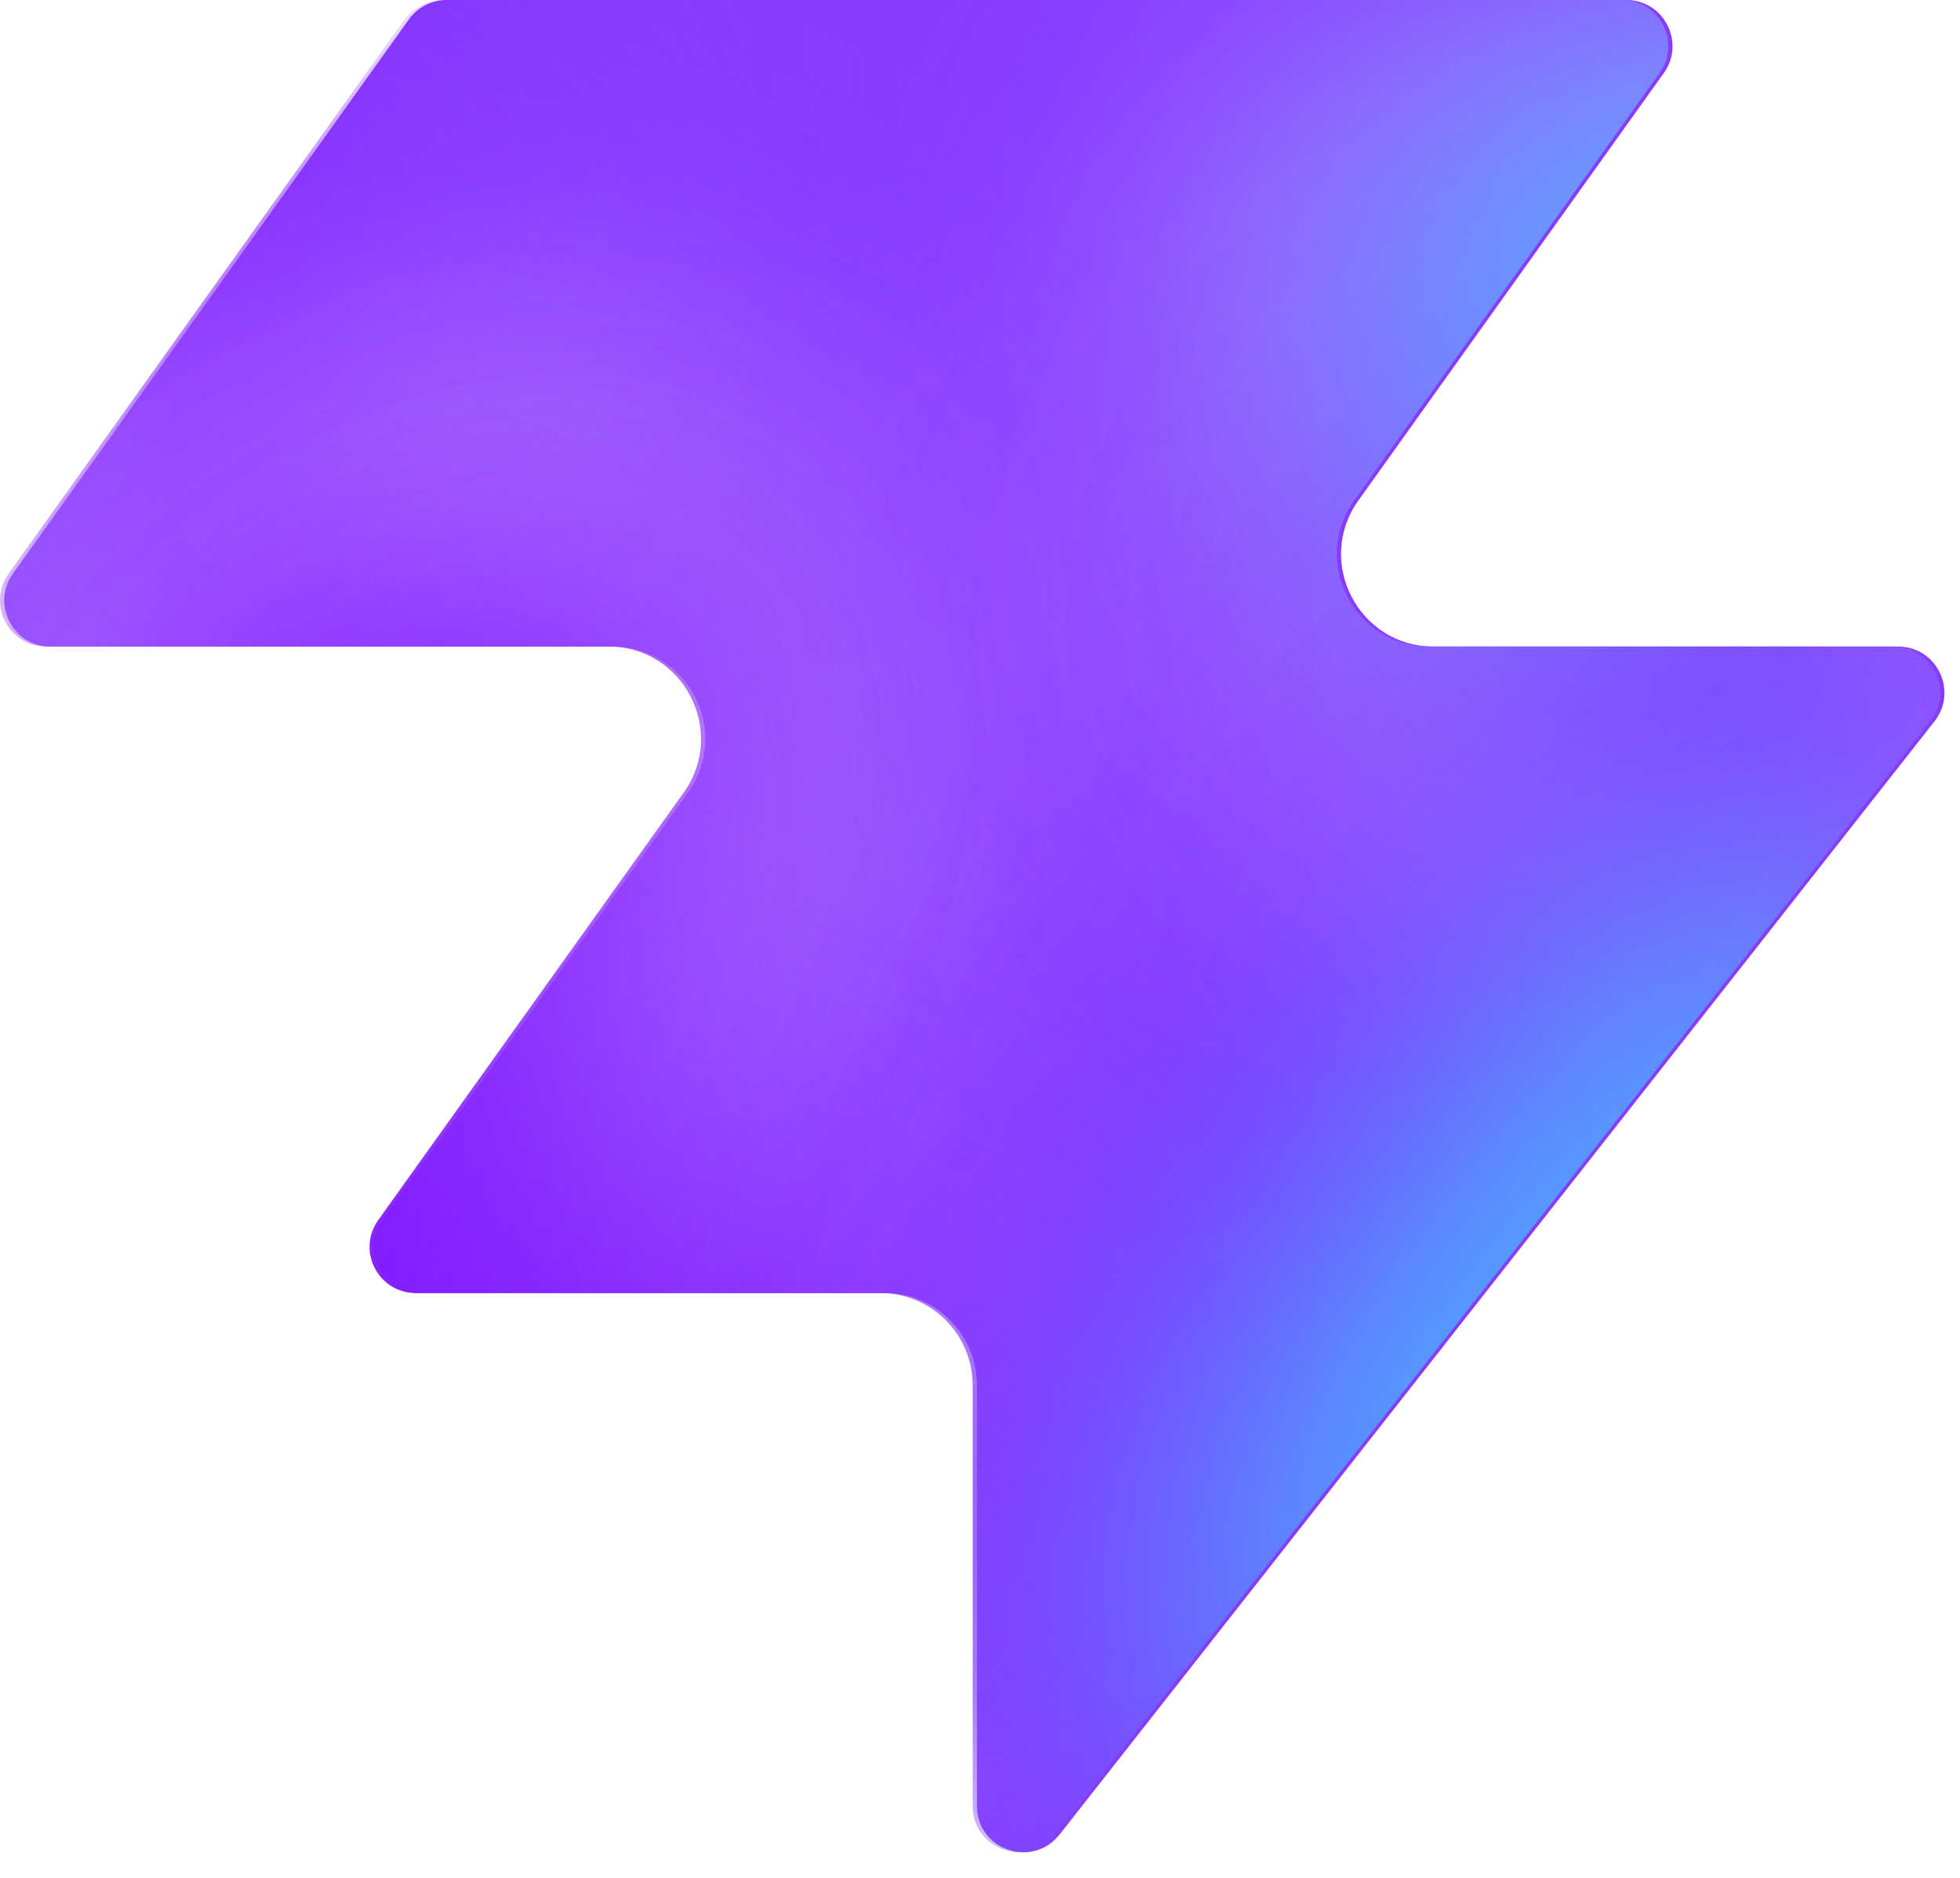
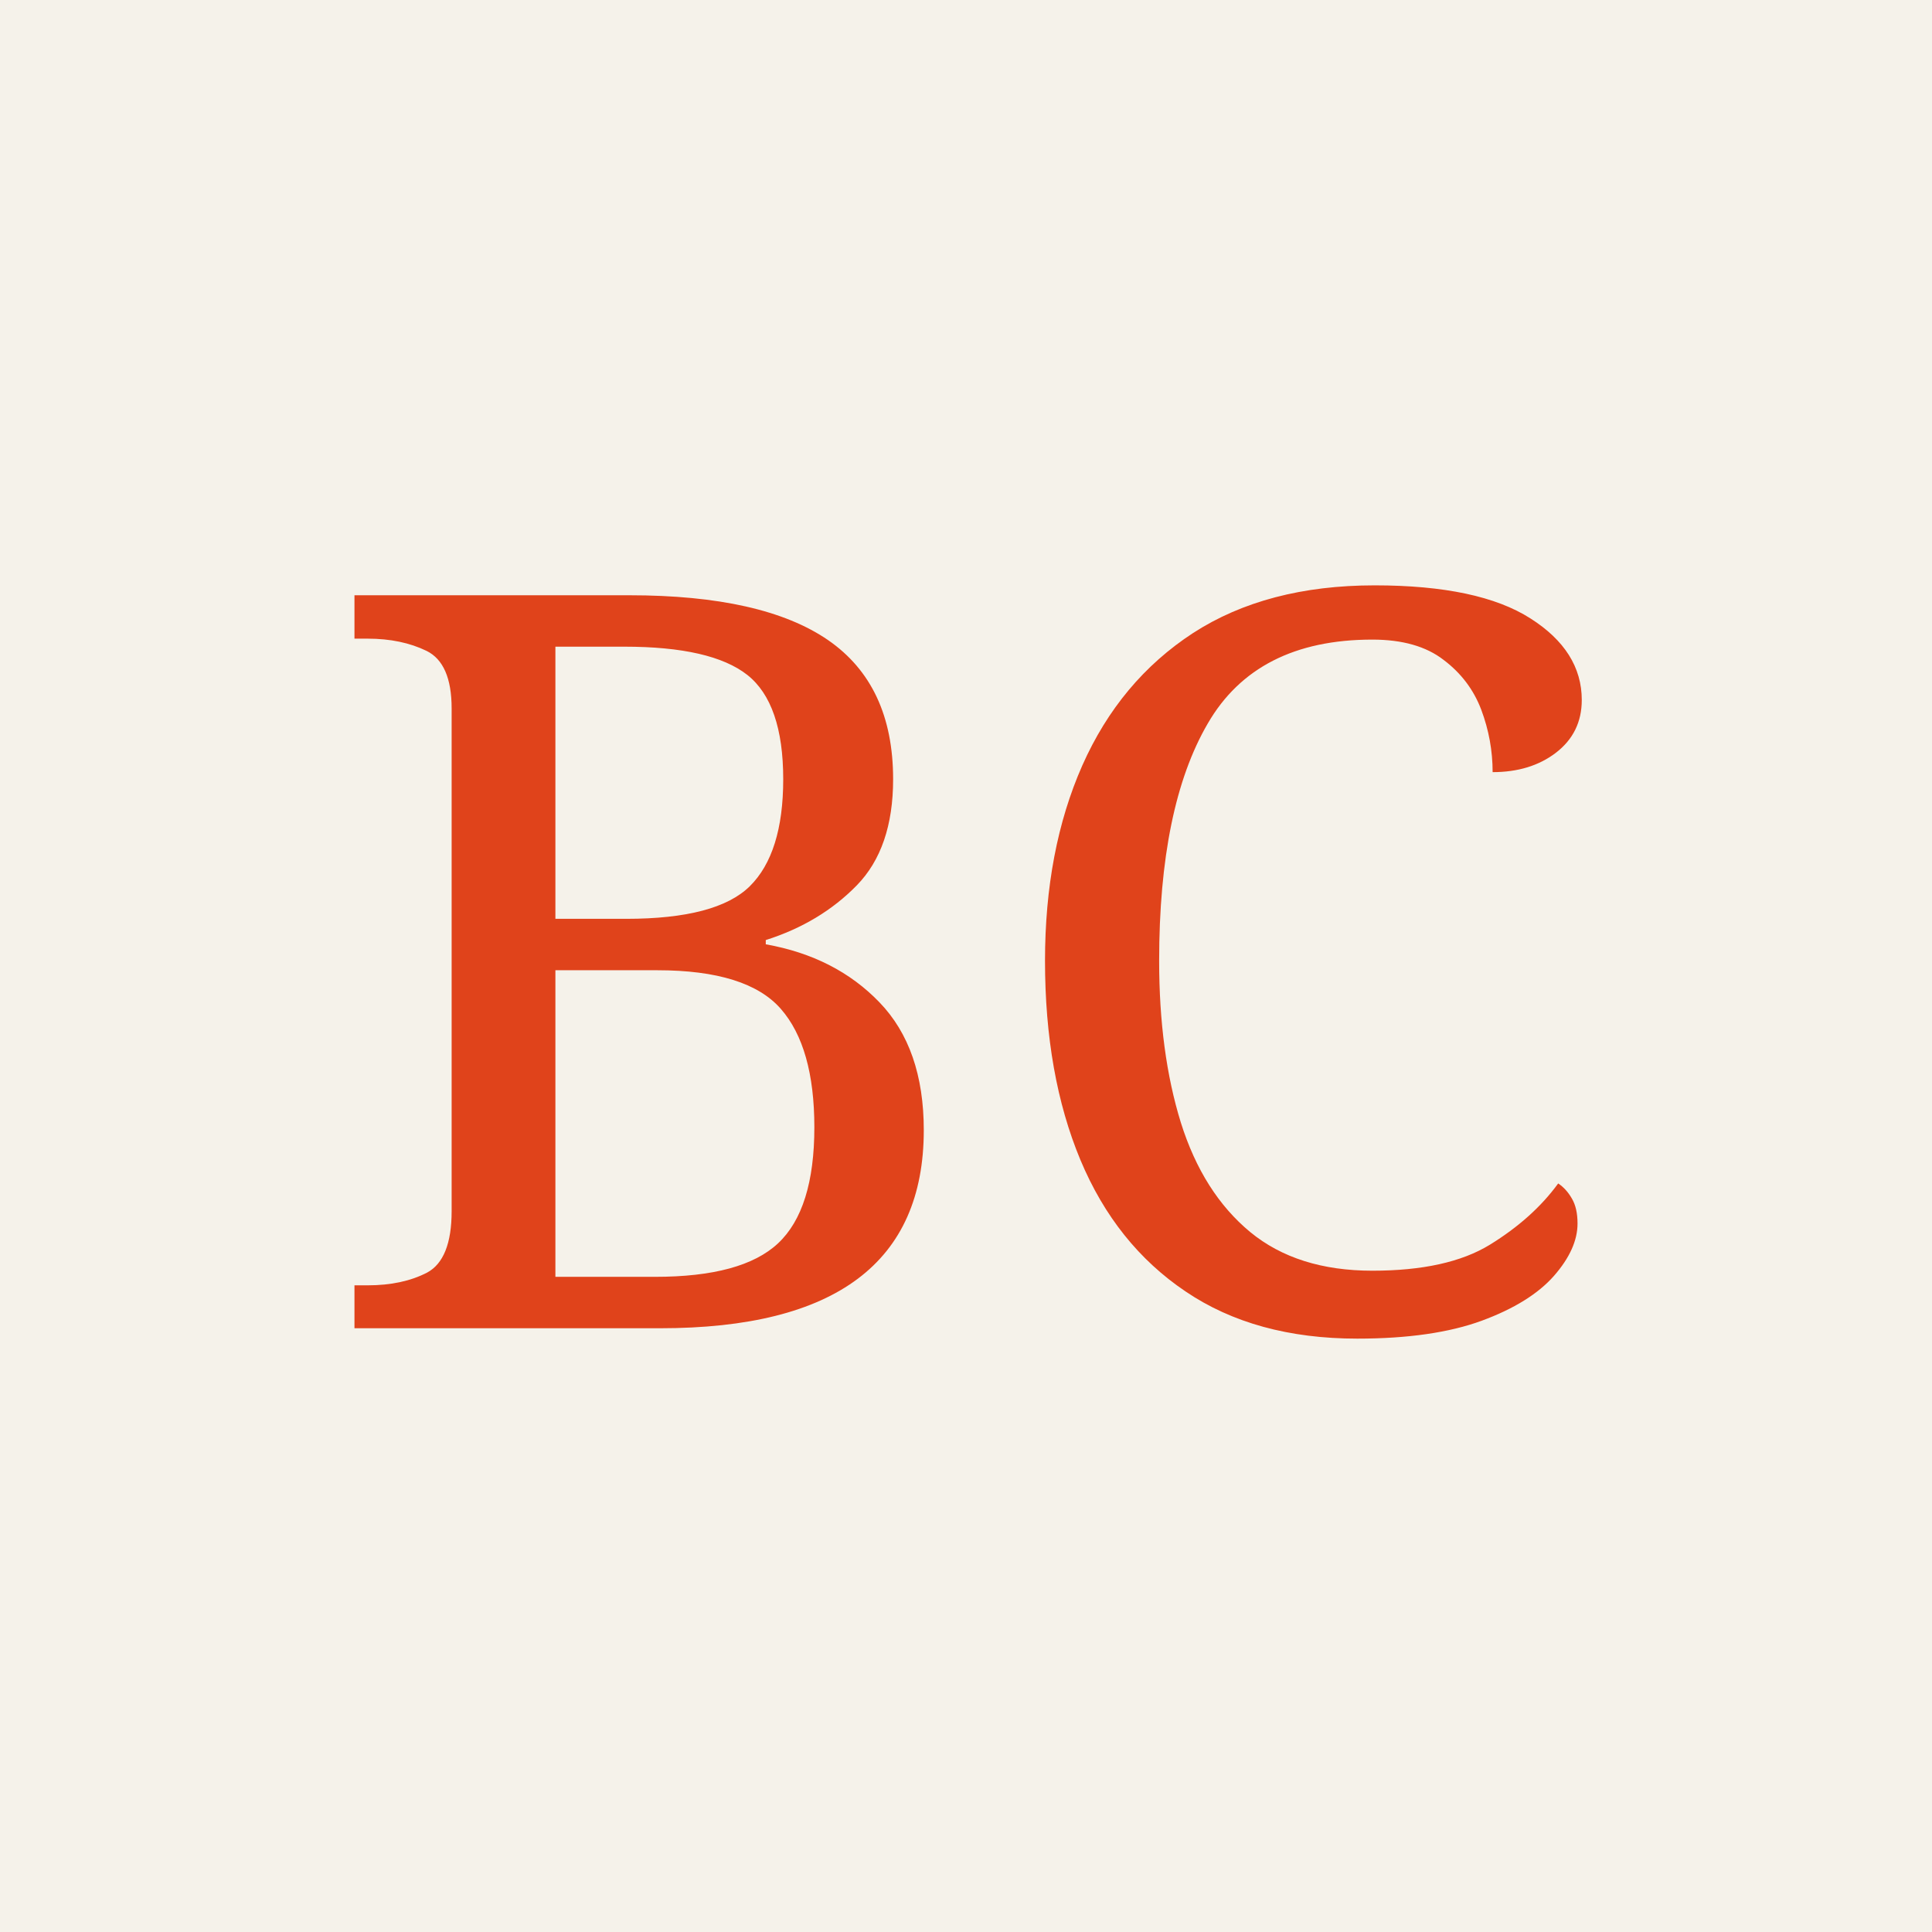
- <svg xmlns="http://www.w3.org/2000/svg" width="48" height="46" fill="none" viewBox="0 0 48 46">
-   <path fill="#863bff" d="M25.946 44.938c-.664.845-2.021.375-2.021-.698V33.937a2.26 2.26 0 0 0-2.262-2.262H10.287c-.92 0-1.456-1.04-.92-1.788l7.48-10.471c1.07-1.497 0-3.578-1.842-3.578H1.237c-.92 0-1.456-1.04-.92-1.788L10.013.474c.214-.297.556-.474.92-.474h28.894c.92 0 1.456 1.04.92 1.788l-7.48 10.471c-1.07 1.498 0 3.579 1.842 3.579h11.377c.943 0 1.473 1.088.89 1.83L25.947 44.94z" style="fill:#863bff;fill:color(display-p3 .525 .23 1);fill-opacity:1" />
-   <mask id="a" width="48" height="46" x="0" y="0" maskUnits="userSpaceOnUse" style="mask-type:alpha">
-     <path fill="#000" d="M25.842 44.938c-.664.844-2.021.375-2.021-.698V33.937a2.26 2.26 0 0 0-2.262-2.262H10.183c-.92 0-1.456-1.04-.92-1.788l7.48-10.471c1.07-1.498 0-3.579-1.842-3.579H1.133c-.92 0-1.456-1.04-.92-1.787L9.91.473c.214-.297.556-.474.92-.474h28.894c.92 0 1.456 1.04.92 1.788l-7.48 10.471c-1.07 1.498 0 3.578 1.842 3.578h11.377c.943 0 1.473 1.088.89 1.832L25.843 44.94z" style="fill:#000;fill-opacity:1" />
-   </mask>
-   <g mask="url(#a)">
-     <g filter="url(#b)">
-       <ellipse cx="5.508" cy="14.704" fill="#ede6ff" rx="5.508" ry="14.704" style="fill:#ede6ff;fill:color(display-p3 .927 .903 1);fill-opacity:1" transform="matrix(.00324 1 1 -.00324 -4.47 31.516)" />
-     </g>
-     <g filter="url(#c)">
-       <ellipse cx="10.399" cy="29.851" fill="#ede6ff" rx="10.399" ry="29.851" style="fill:#ede6ff;fill:color(display-p3 .927 .903 1);fill-opacity:1" transform="matrix(.00324 1 1 -.00324 -39.328 7.883)" />
-     </g>
-     <g filter="url(#d)">
-       <ellipse cx="5.508" cy="30.487" fill="#7e14ff" rx="5.508" ry="30.487" style="fill:#7e14ff;fill:color(display-p3 .492 .077 1);fill-opacity:1" transform="rotate(89.814 -25.913 -14.639)scale(1 -1)" />
-     </g>
-     <g filter="url(#e)">
-       <ellipse cx="5.508" cy="30.599" fill="#7e14ff" rx="5.508" ry="30.599" style="fill:#7e14ff;fill:color(display-p3 .492 .077 1);fill-opacity:1" transform="rotate(89.814 -32.644 -3.334)scale(1 -1)" />
-     </g>
-     <g filter="url(#f)">
-       <ellipse cx="5.508" cy="30.599" fill="#7e14ff" rx="5.508" ry="30.599" style="fill:#7e14ff;fill:color(display-p3 .492 .077 1);fill-opacity:1" transform="matrix(.00324 1 1 -.00324 -34.34 30.47)" />
-     </g>
-     <g filter="url(#g)">
-       <ellipse cx="14.072" cy="22.078" fill="#ede6ff" rx="14.072" ry="22.078" style="fill:#ede6ff;fill:color(display-p3 .927 .903 1);fill-opacity:1" transform="rotate(93.35 24.506 48.493)scale(-1 1)" />
-     </g>
-     <g filter="url(#h)">
-       <ellipse cx="3.47" cy="21.501" fill="#7e14ff" rx="3.47" ry="21.501" style="fill:#7e14ff;fill:color(display-p3 .492 .077 1);fill-opacity:1" transform="rotate(89.009 28.708 47.59)scale(-1 1)" />
-     </g>
-     <g filter="url(#i)">
-       <ellipse cx="3.47" cy="21.501" fill="#7e14ff" rx="3.47" ry="21.501" style="fill:#7e14ff;fill:color(display-p3 .492 .077 1);fill-opacity:1" transform="rotate(89.009 28.708 47.59)scale(-1 1)" />
-     </g>
-     <g filter="url(#j)">
-       <ellipse cx=".387" cy="8.972" fill="#7e14ff" rx="4.407" ry="29.108" style="fill:#7e14ff;fill:color(display-p3 .492 .077 1);fill-opacity:1" transform="rotate(39.51 .387 8.972)" />
-     </g>
-     <g filter="url(#k)">
-       <ellipse cx="47.523" cy="-6.092" fill="#7e14ff" rx="4.407" ry="29.108" style="fill:#7e14ff;fill:color(display-p3 .492 .077 1);fill-opacity:1" transform="rotate(37.892 47.523 -6.092)" />
-     </g>
-     <g filter="url(#l)">
-       <ellipse cx="41.412" cy="6.333" fill="#47bfff" rx="5.971" ry="9.665" style="fill:#47bfff;fill:color(display-p3 .28 .748 1);fill-opacity:1" transform="rotate(37.892 41.412 6.333)" />
-     </g>
-     <g filter="url(#m)">
-       <ellipse cx="-1.879" cy="38.332" fill="#7e14ff" rx="4.407" ry="29.108" style="fill:#7e14ff;fill:color(display-p3 .492 .077 1);fill-opacity:1" transform="rotate(37.892 -1.88 38.332)" />
-     </g>
-     <g filter="url(#n)">
-       <ellipse cx="-1.879" cy="38.332" fill="#7e14ff" rx="4.407" ry="29.108" style="fill:#7e14ff;fill:color(display-p3 .492 .077 1);fill-opacity:1" transform="rotate(37.892 -1.88 38.332)" />
-     </g>
-     <g filter="url(#o)">
-       <ellipse cx="35.651" cy="29.907" fill="#7e14ff" rx="4.407" ry="29.108" style="fill:#7e14ff;fill:color(display-p3 .492 .077 1);fill-opacity:1" transform="rotate(37.892 35.651 29.907)" />
-     </g>
-     <g filter="url(#p)">
-       <ellipse cx="38.418" cy="32.4" fill="#47bfff" rx="5.971" ry="15.297" style="fill:#47bfff;fill:color(display-p3 .28 .748 1);fill-opacity:1" transform="rotate(37.892 38.418 32.4)" />
-     </g>
-   </g>
-   <defs>
-     <filter id="b" width="60.045" height="41.654" x="-19.77" y="16.149" color-interpolation-filters="sRGB" filterUnits="userSpaceOnUse">
-       <feFlood flood-opacity="0" result="BackgroundImageFix" />
-       <feBlend in="SourceGraphic" in2="BackgroundImageFix" result="shape" />
-       <feGaussianBlur result="effect1_foregroundBlur_2002_17158" stdDeviation="7.659" />
-     </filter>
-     <filter id="c" width="90.34" height="51.437" x="-54.613" y="-7.533" color-interpolation-filters="sRGB" filterUnits="userSpaceOnUse">
-       <feFlood flood-opacity="0" result="BackgroundImageFix" />
-       <feBlend in="SourceGraphic" in2="BackgroundImageFix" result="shape" />
-       <feGaussianBlur result="effect1_foregroundBlur_2002_17158" stdDeviation="7.659" />
-     </filter>
-     <filter id="d" width="79.355" height="29.4" x="-49.64" y="2.03" color-interpolation-filters="sRGB" filterUnits="userSpaceOnUse">
-       <feFlood flood-opacity="0" result="BackgroundImageFix" />
-       <feBlend in="SourceGraphic" in2="BackgroundImageFix" result="shape" />
-       <feGaussianBlur result="effect1_foregroundBlur_2002_17158" stdDeviation="4.596" />
-     </filter>
-     <filter id="e" width="79.579" height="29.4" x="-45.045" y="20.029" color-interpolation-filters="sRGB" filterUnits="userSpaceOnUse">
-       <feFlood flood-opacity="0" result="BackgroundImageFix" />
-       <feBlend in="SourceGraphic" in2="BackgroundImageFix" result="shape" />
-       <feGaussianBlur result="effect1_foregroundBlur_2002_17158" stdDeviation="4.596" />
-     </filter>
-     <filter id="f" width="79.579" height="29.4" x="-43.513" y="21.178" color-interpolation-filters="sRGB" filterUnits="userSpaceOnUse">
-       <feFlood flood-opacity="0" result="BackgroundImageFix" />
-       <feBlend in="SourceGraphic" in2="BackgroundImageFix" result="shape" />
-       <feGaussianBlur result="effect1_foregroundBlur_2002_17158" stdDeviation="4.596" />
-     </filter>
-     <filter id="g" width="74.749" height="58.852" x="15.756" y="-17.901" color-interpolation-filters="sRGB" filterUnits="userSpaceOnUse">
-       <feFlood flood-opacity="0" result="BackgroundImageFix" />
-       <feBlend in="SourceGraphic" in2="BackgroundImageFix" result="shape" />
-       <feGaussianBlur result="effect1_foregroundBlur_2002_17158" stdDeviation="7.659" />
-     </filter>
-     <filter id="h" width="61.377" height="25.362" x="23.548" y="2.284" color-interpolation-filters="sRGB" filterUnits="userSpaceOnUse">
-       <feFlood flood-opacity="0" result="BackgroundImageFix" />
-       <feBlend in="SourceGraphic" in2="BackgroundImageFix" result="shape" />
-       <feGaussianBlur result="effect1_foregroundBlur_2002_17158" stdDeviation="4.596" />
-     </filter>
-     <filter id="i" width="61.377" height="25.362" x="23.548" y="2.284" color-interpolation-filters="sRGB" filterUnits="userSpaceOnUse">
-       <feFlood flood-opacity="0" result="BackgroundImageFix" />
-       <feBlend in="SourceGraphic" in2="BackgroundImageFix" result="shape" />
-       <feGaussianBlur result="effect1_foregroundBlur_2002_17158" stdDeviation="4.596" />
-     </filter>
-     <filter id="j" width="56.045" height="63.649" x="-27.636" y="-22.853" color-interpolation-filters="sRGB" filterUnits="userSpaceOnUse">
-       <feFlood flood-opacity="0" result="BackgroundImageFix" />
-       <feBlend in="SourceGraphic" in2="BackgroundImageFix" result="shape" />
-       <feGaussianBlur result="effect1_foregroundBlur_2002_17158" stdDeviation="4.596" />
-     </filter>
-     <filter id="k" width="54.814" height="64.646" x="20.116" y="-38.415" color-interpolation-filters="sRGB" filterUnits="userSpaceOnUse">
-       <feFlood flood-opacity="0" result="BackgroundImageFix" />
-       <feBlend in="SourceGraphic" in2="BackgroundImageFix" result="shape" />
-       <feGaussianBlur result="effect1_foregroundBlur_2002_17158" stdDeviation="4.596" />
-     </filter>
-     <filter id="l" width="33.541" height="35.313" x="24.641" y="-11.323" color-interpolation-filters="sRGB" filterUnits="userSpaceOnUse">
-       <feFlood flood-opacity="0" result="BackgroundImageFix" />
-       <feBlend in="SourceGraphic" in2="BackgroundImageFix" result="shape" />
-       <feGaussianBlur result="effect1_foregroundBlur_2002_17158" stdDeviation="4.596" />
-     </filter>
-     <filter id="m" width="54.814" height="64.646" x="-29.286" y="6.009" color-interpolation-filters="sRGB" filterUnits="userSpaceOnUse">
-       <feFlood flood-opacity="0" result="BackgroundImageFix" />
-       <feBlend in="SourceGraphic" in2="BackgroundImageFix" result="shape" />
-       <feGaussianBlur result="effect1_foregroundBlur_2002_17158" stdDeviation="4.596" />
-     </filter>
-     <filter id="n" width="54.814" height="64.646" x="-29.286" y="6.009" color-interpolation-filters="sRGB" filterUnits="userSpaceOnUse">
-       <feFlood flood-opacity="0" result="BackgroundImageFix" />
-       <feBlend in="SourceGraphic" in2="BackgroundImageFix" result="shape" />
-       <feGaussianBlur result="effect1_foregroundBlur_2002_17158" stdDeviation="4.596" />
-     </filter>
-     <filter id="o" width="54.814" height="64.646" x="8.244" y="-2.416" color-interpolation-filters="sRGB" filterUnits="userSpaceOnUse">
-       <feFlood flood-opacity="0" result="BackgroundImageFix" />
-       <feBlend in="SourceGraphic" in2="BackgroundImageFix" result="shape" />
-       <feGaussianBlur result="effect1_foregroundBlur_2002_17158" stdDeviation="4.596" />
-     </filter>
-     <filter id="p" width="39.409" height="43.623" x="18.713" y="10.588" color-interpolation-filters="sRGB" filterUnits="userSpaceOnUse">
-       <feFlood flood-opacity="0" result="BackgroundImageFix" />
-       <feBlend in="SourceGraphic" in2="BackgroundImageFix" result="shape" />
-       <feGaussianBlur result="effect1_foregroundBlur_2002_17158" stdDeviation="4.596" />
-     </filter>
-   </defs>
+ <svg xmlns="http://www.w3.org/2000/svg" viewBox="0 0 64 64">
+   <rect width="64" height="64" fill="#F5F2EA" />
+   <text x="32" y="44" font-family="Georgia, serif" font-size="34" text-anchor="middle" fill="#E0431B">BC</text>
</svg>
